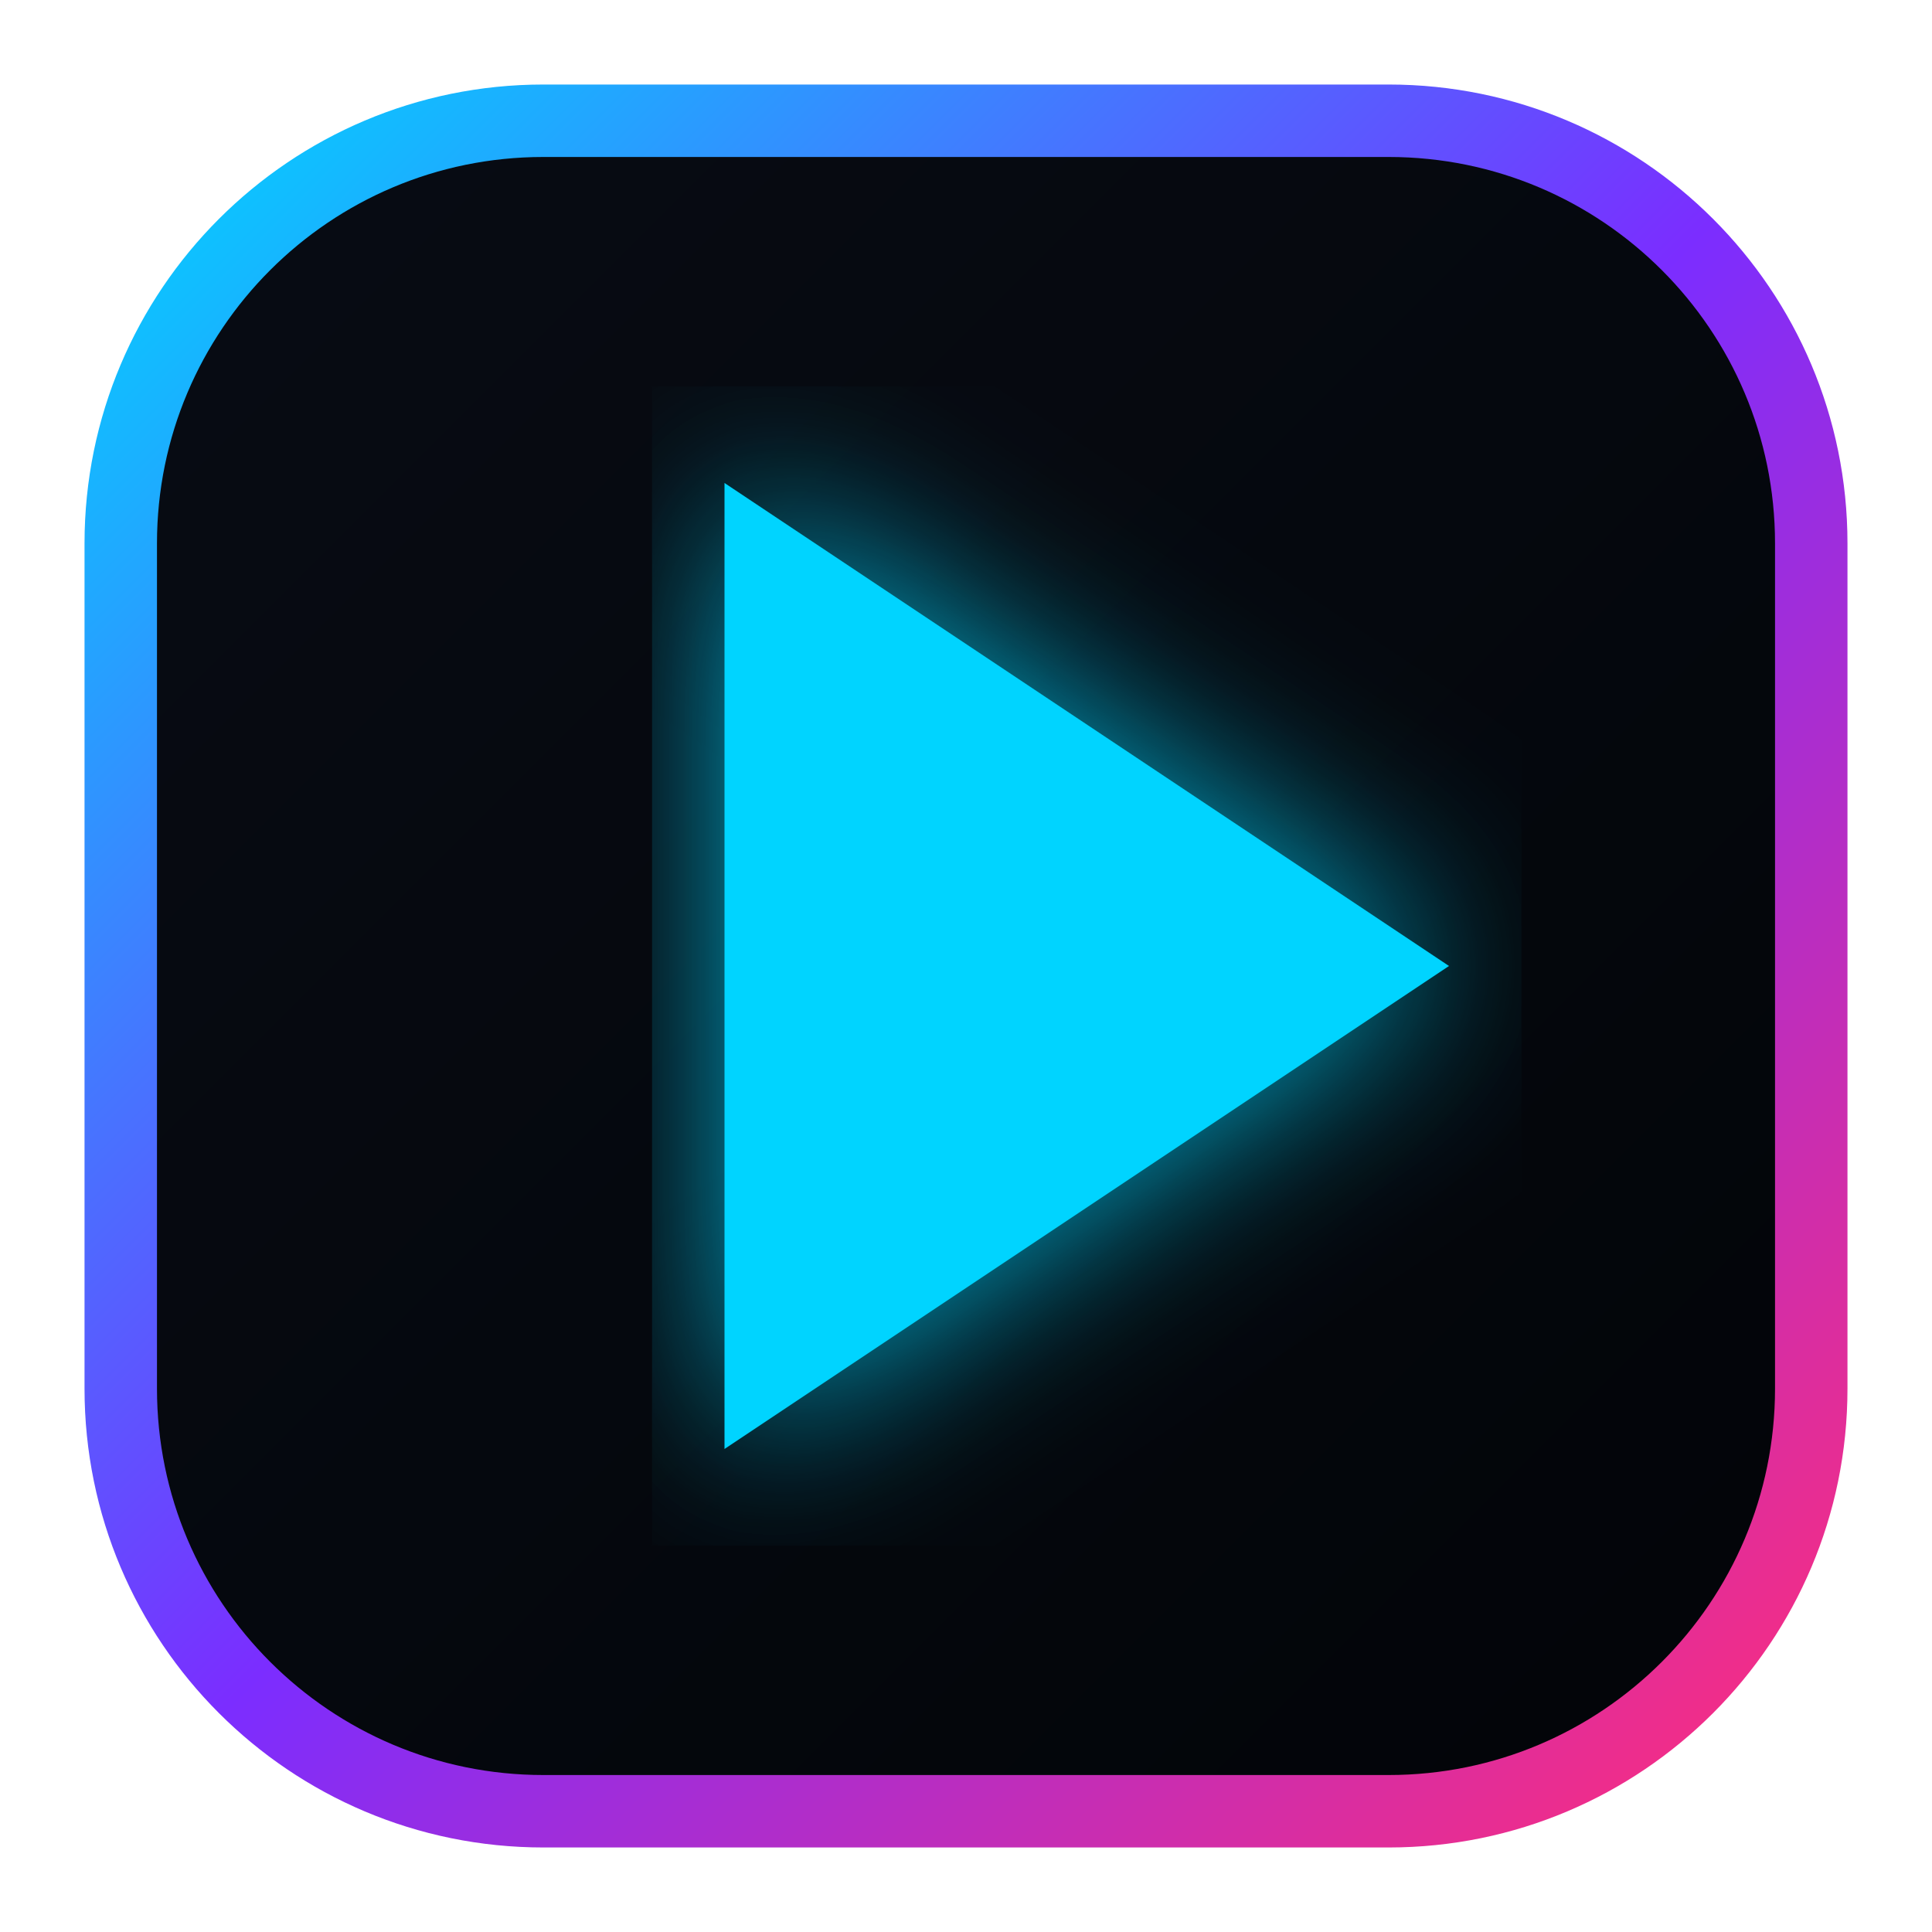
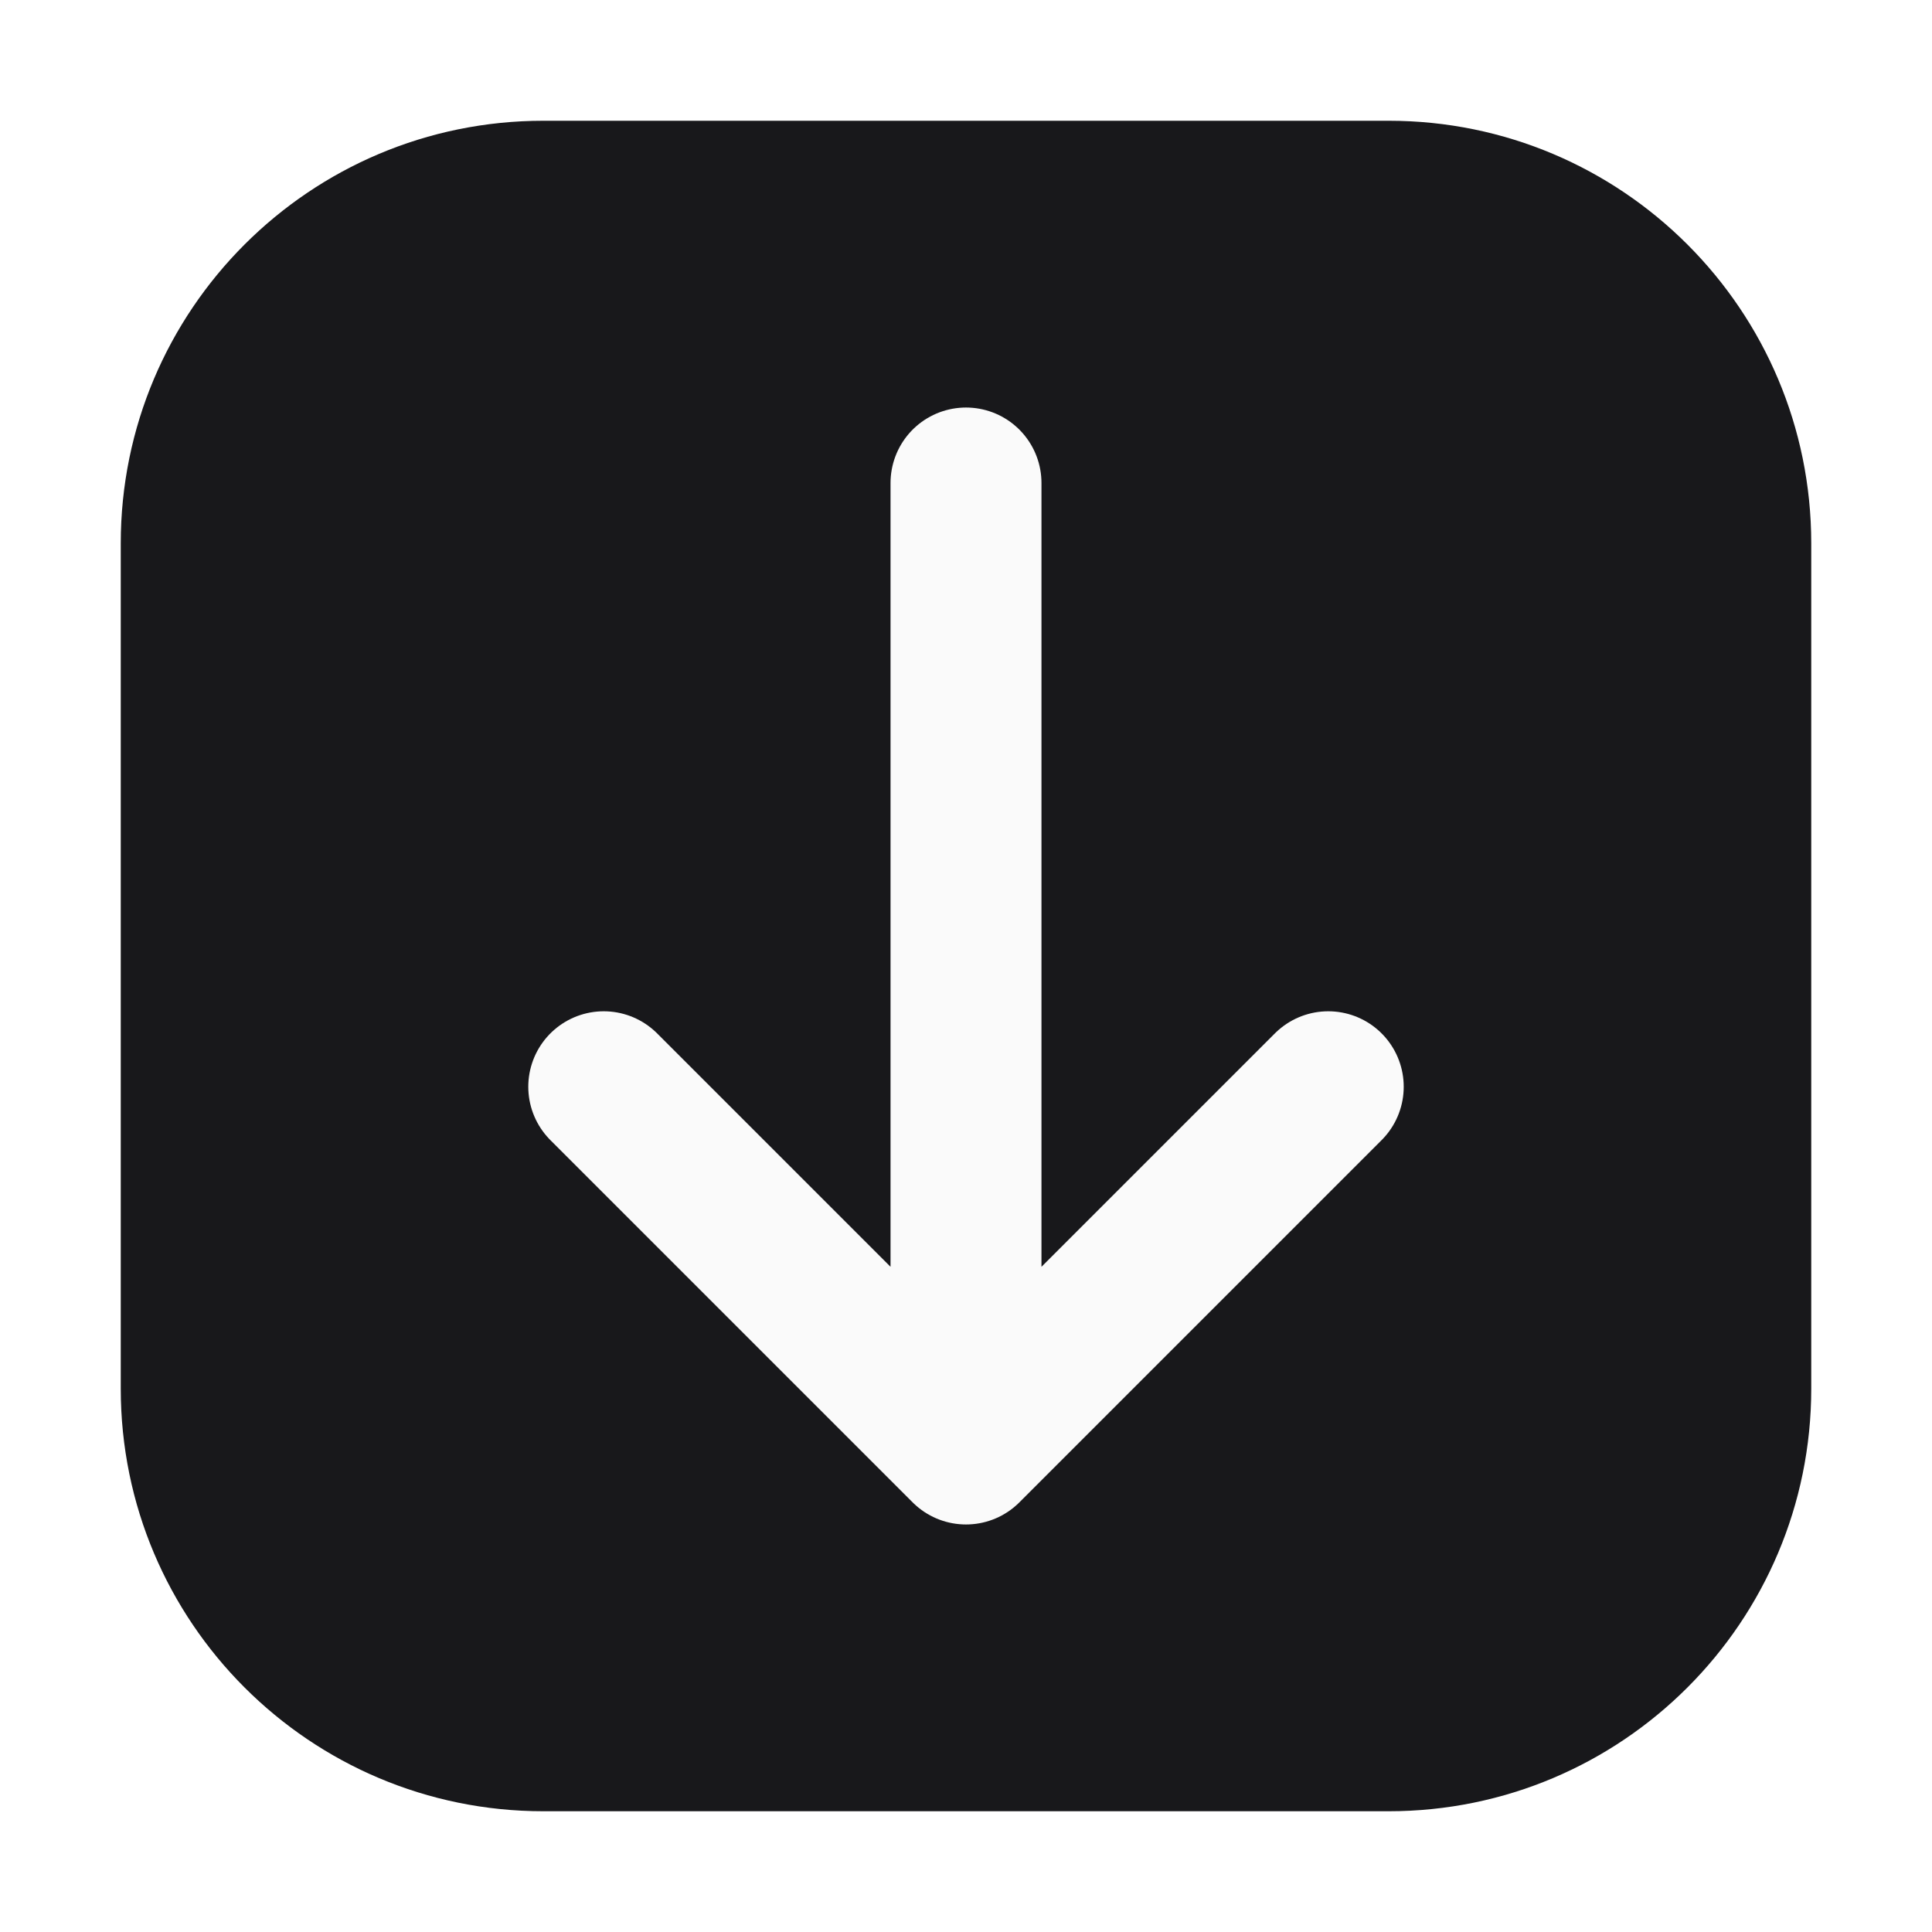
<svg xmlns="http://www.w3.org/2000/svg" viewBox="0 0 32 32">
-   <defs>
-     <linearGradient id="bg" x1="0" y1="0" x2="1" y2="1">
-       <stop offset="0%" stop-color="#080c14" />
-       <stop offset="100%" stop-color="#020408" />
-     </linearGradient>
-     <linearGradient id="glow" x1="0" y1="0" x2="1" y2="1">
-       <stop offset="0%" stop-color="#00d4ff" />
-       <stop offset="50%" stop-color="#7b2dff" />
-       <stop offset="100%" stop-color="#ff2d7b" />
-     </linearGradient>
-     <filter id="neon">
-       <feDropShadow dx="0" dy="0" stdDeviation="1.5" flood-color="#00d4ff" flood-opacity="0.8" />
-     </filter>
-   </defs>
-   <rect x="2" y="2" width="28" height="28" rx="7" fill="url(#bg)" stroke="url(#glow)" stroke-width="1.2" />
-   <polygon points="12,8 12,24 24,16" fill="#00d4ff" filter="url(#neon)" />
+   <rect x="2" y="2" width="28" height="28" rx="7" fill="#18181b" />
+   <path d="M10 18l6 6 6-6M16 24V8" stroke="#fafafa" stroke-width="2.5" stroke-linecap="round" stroke-linejoin="round" fill="none" />
</svg>
